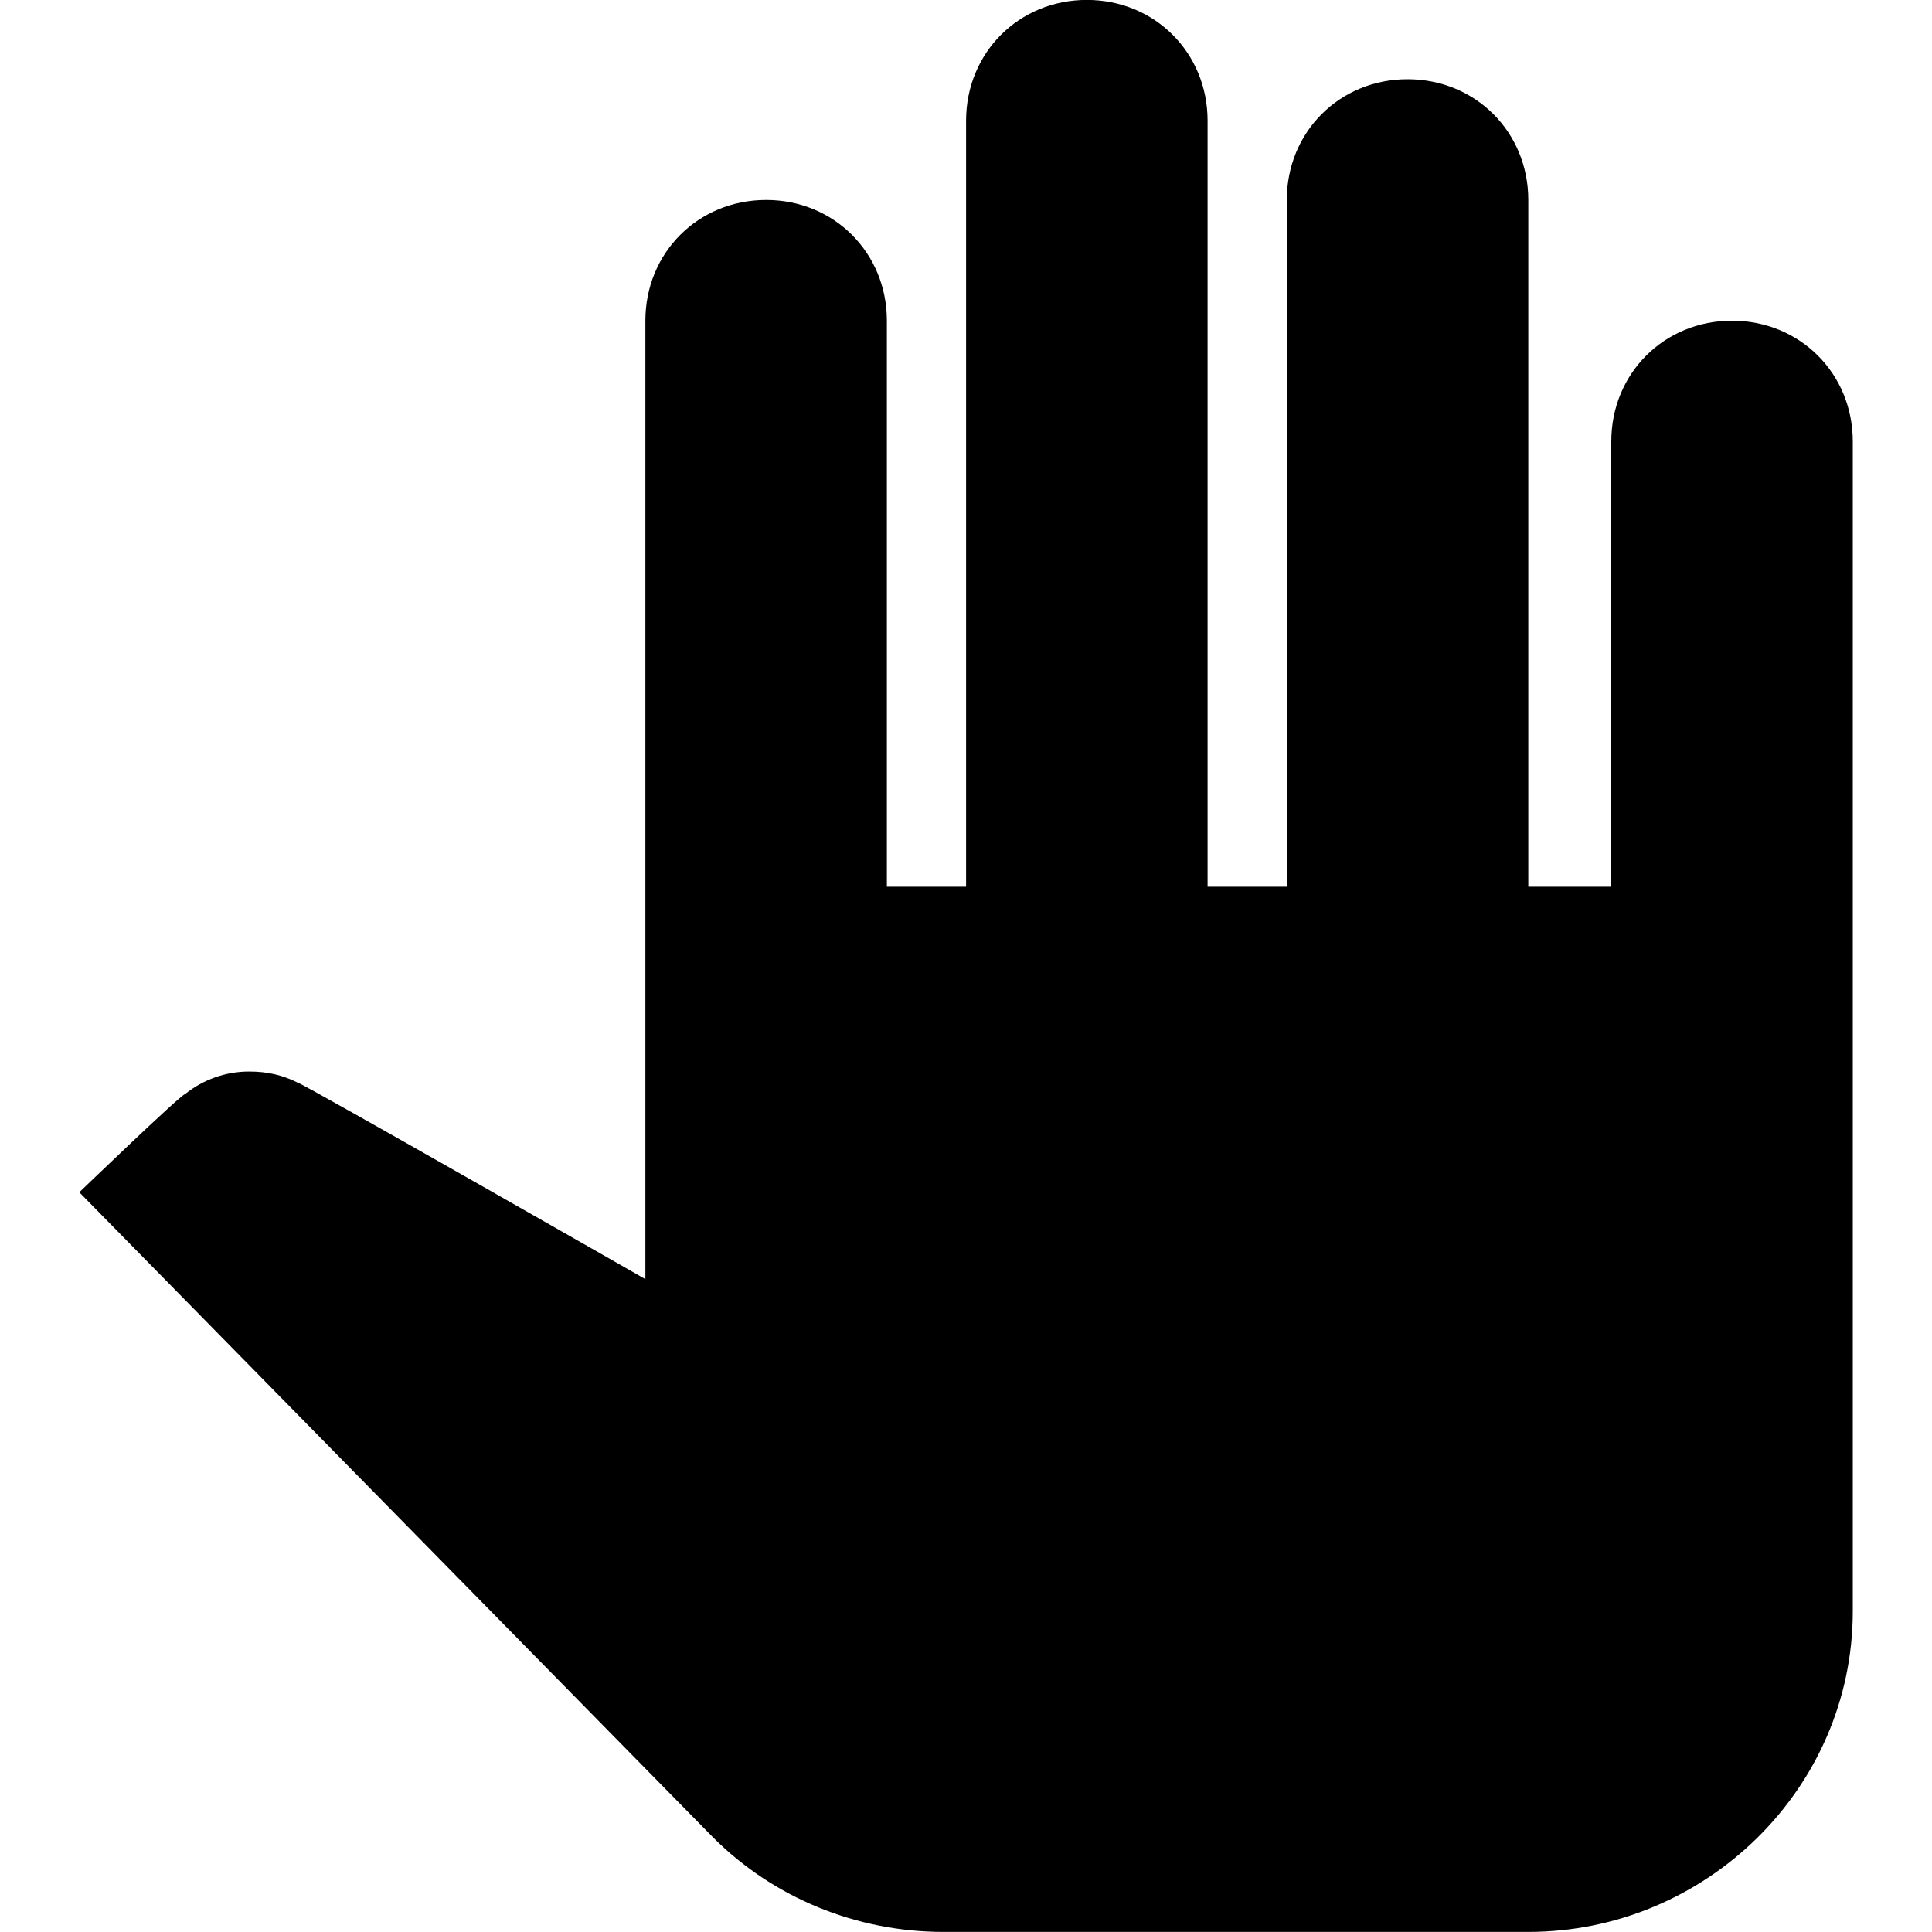
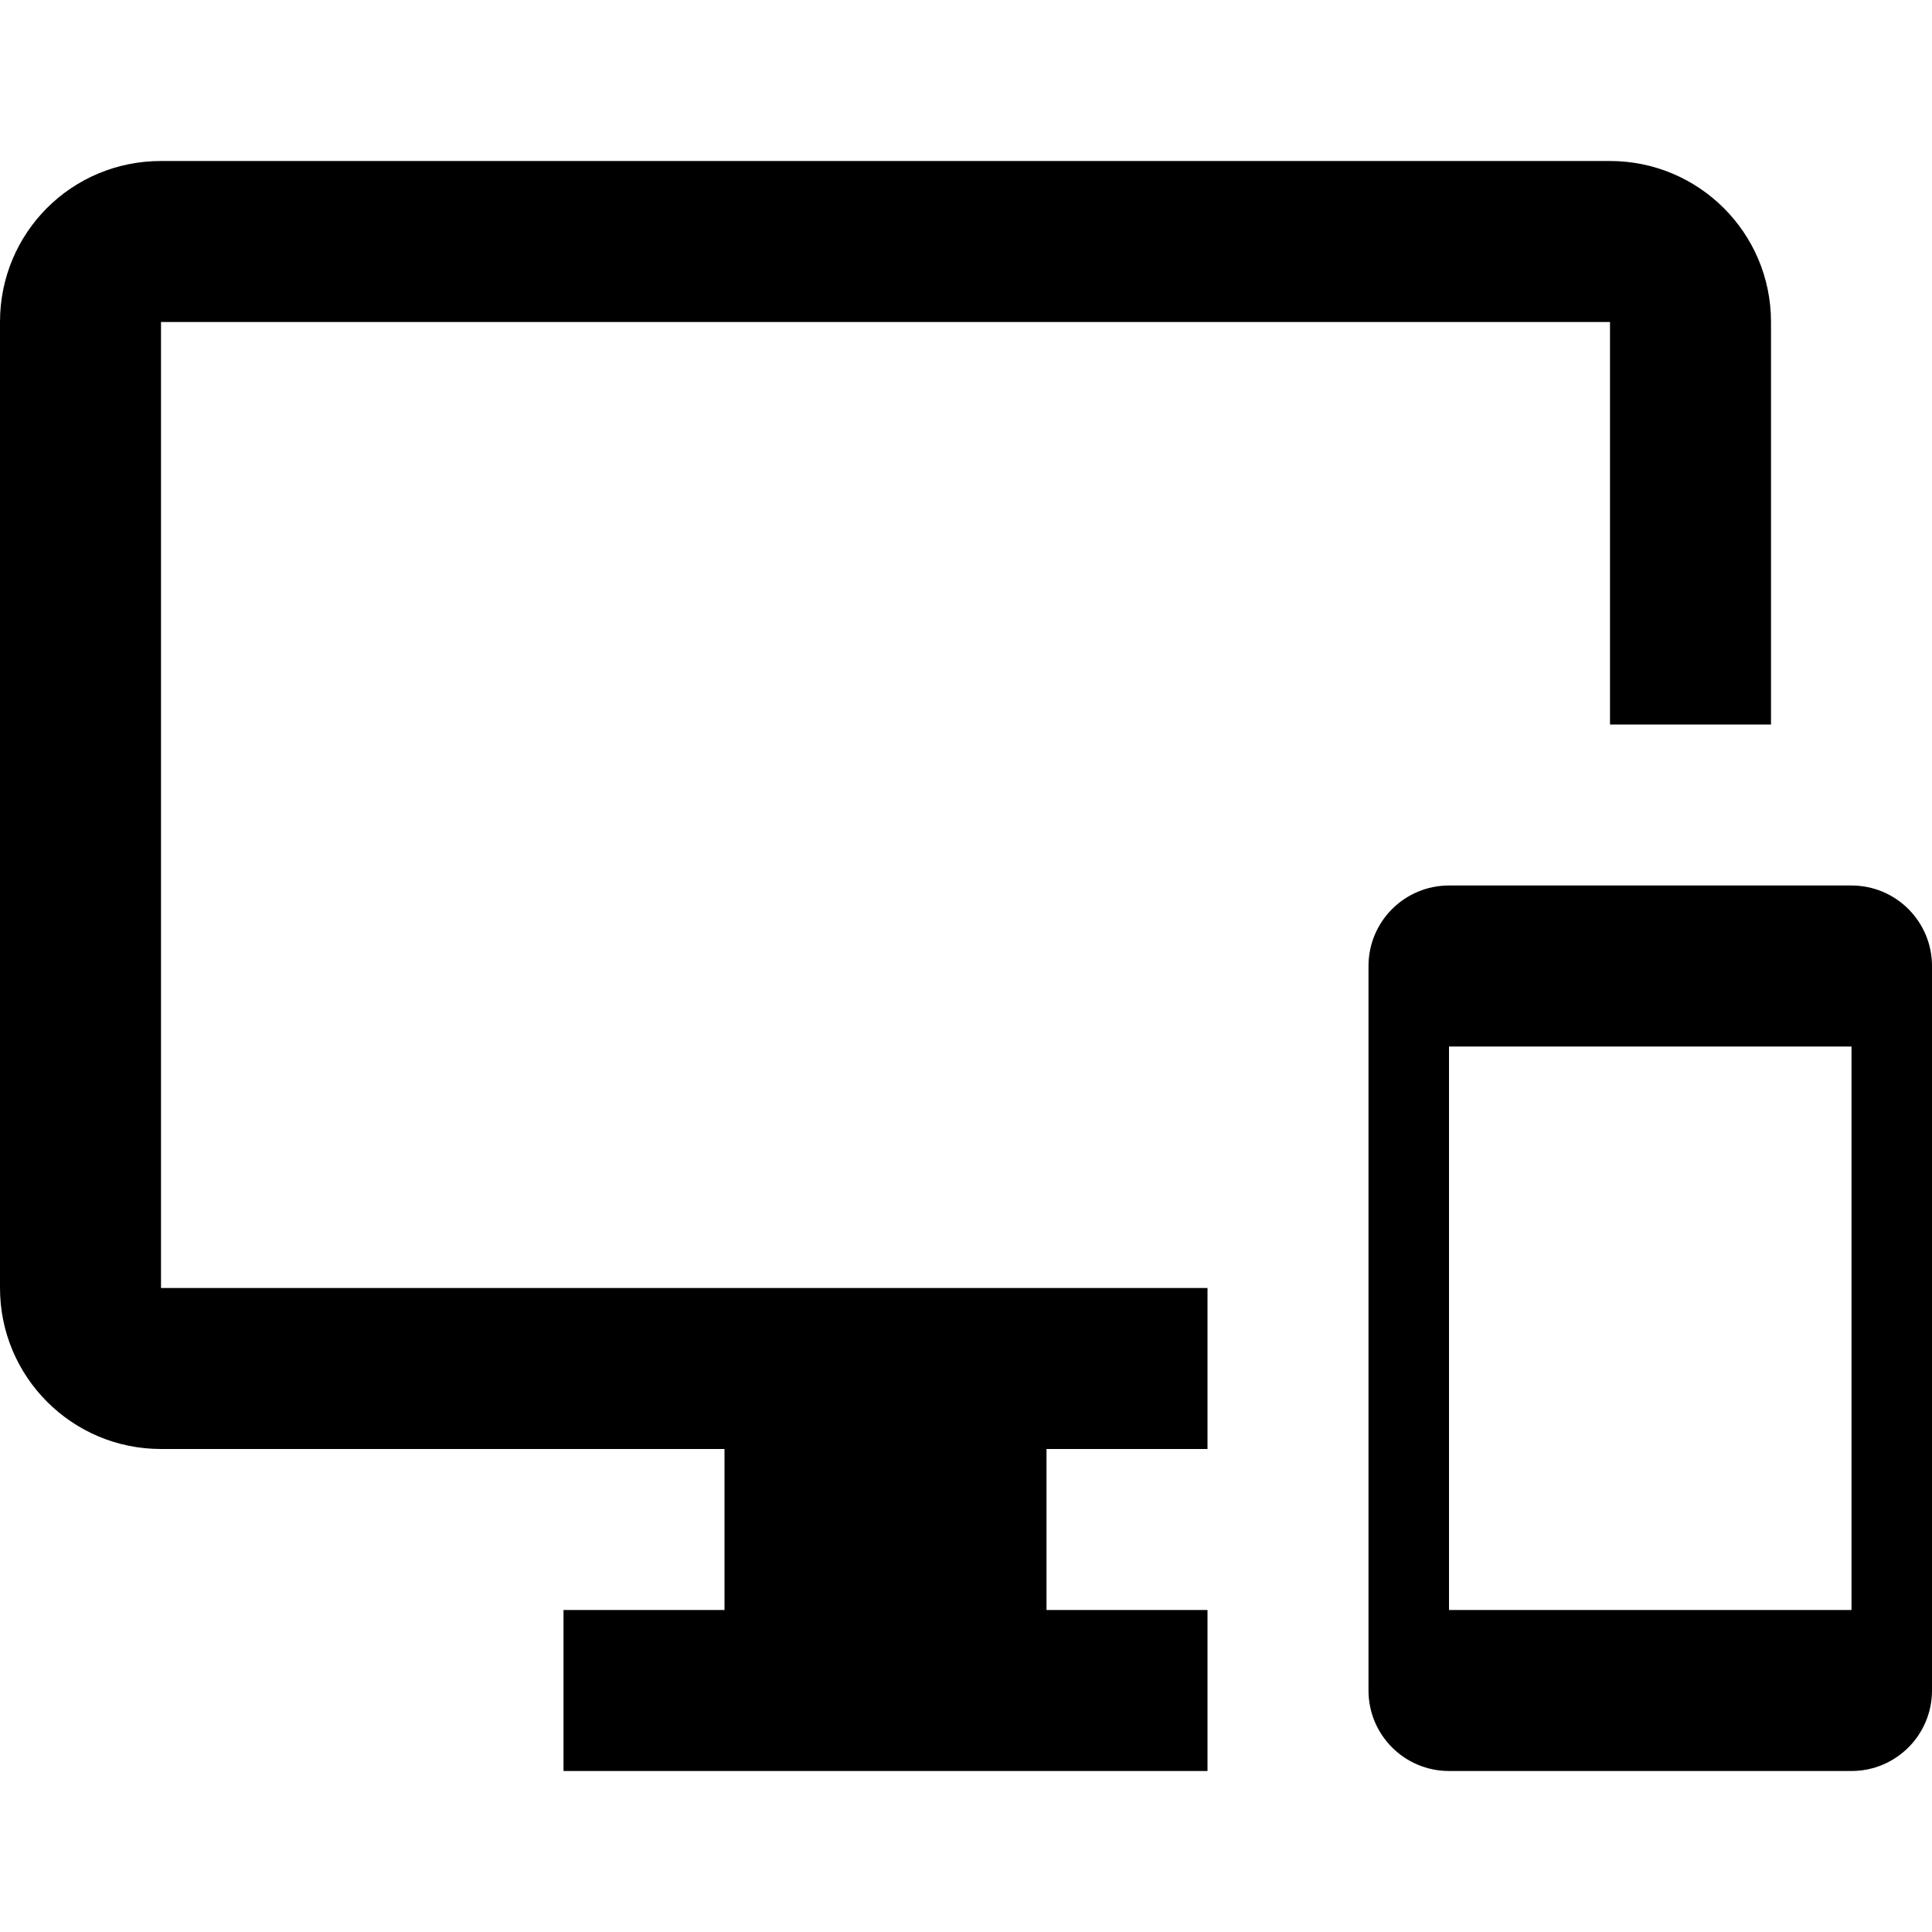
<svg xmlns="http://www.w3.org/2000/svg" version="1.1" width="24" height="24" viewBox="0 0 24 24">
-   <path d="M23.016 5.484v14.531c0 2.203-1.828 3.984-4.031 3.984h-7.266c-1.078 0-2.109-0.422-2.859-1.172l-7.875-8.016s1.266-1.219 1.313-1.219c0.234-0.188 0.516-0.281 0.797-0.281 0.234 0 0.422 0.047 0.609 0.141 0.047 0 4.313 2.438 4.313 2.438v-11.906c0-0.844 0.656-1.5 1.5-1.5s1.5 0.656 1.5 1.5v7.031h0.984v-9.516c0-0.844 0.656-1.5 1.5-1.5s1.5 0.656 1.5 1.5v9.516h0.984v-8.531c0-0.844 0.656-1.5 1.5-1.5s1.5 0.656 1.5 1.5v8.531h1.031v-5.531c0-0.844 0.656-1.5 1.5-1.5s1.5 0.656 1.5 1.5z" />
+   <path d="M23,11H18A1,1 0 0,0 17,12V21A1,1 0 0,0 18,22H23A1,1 0 0,0 24,21V12A1,1 0 0,0 23,11M23,20H18V13H23V20M20,2H2C0.89,2 0,2.89 0,4V16A2,2 0 0,0 2,18H9V20H7V22H15V20H13V18H15V16H2V4H20V9H22V4C22,2.89 21.1,2 20,2Z" />
</svg>
